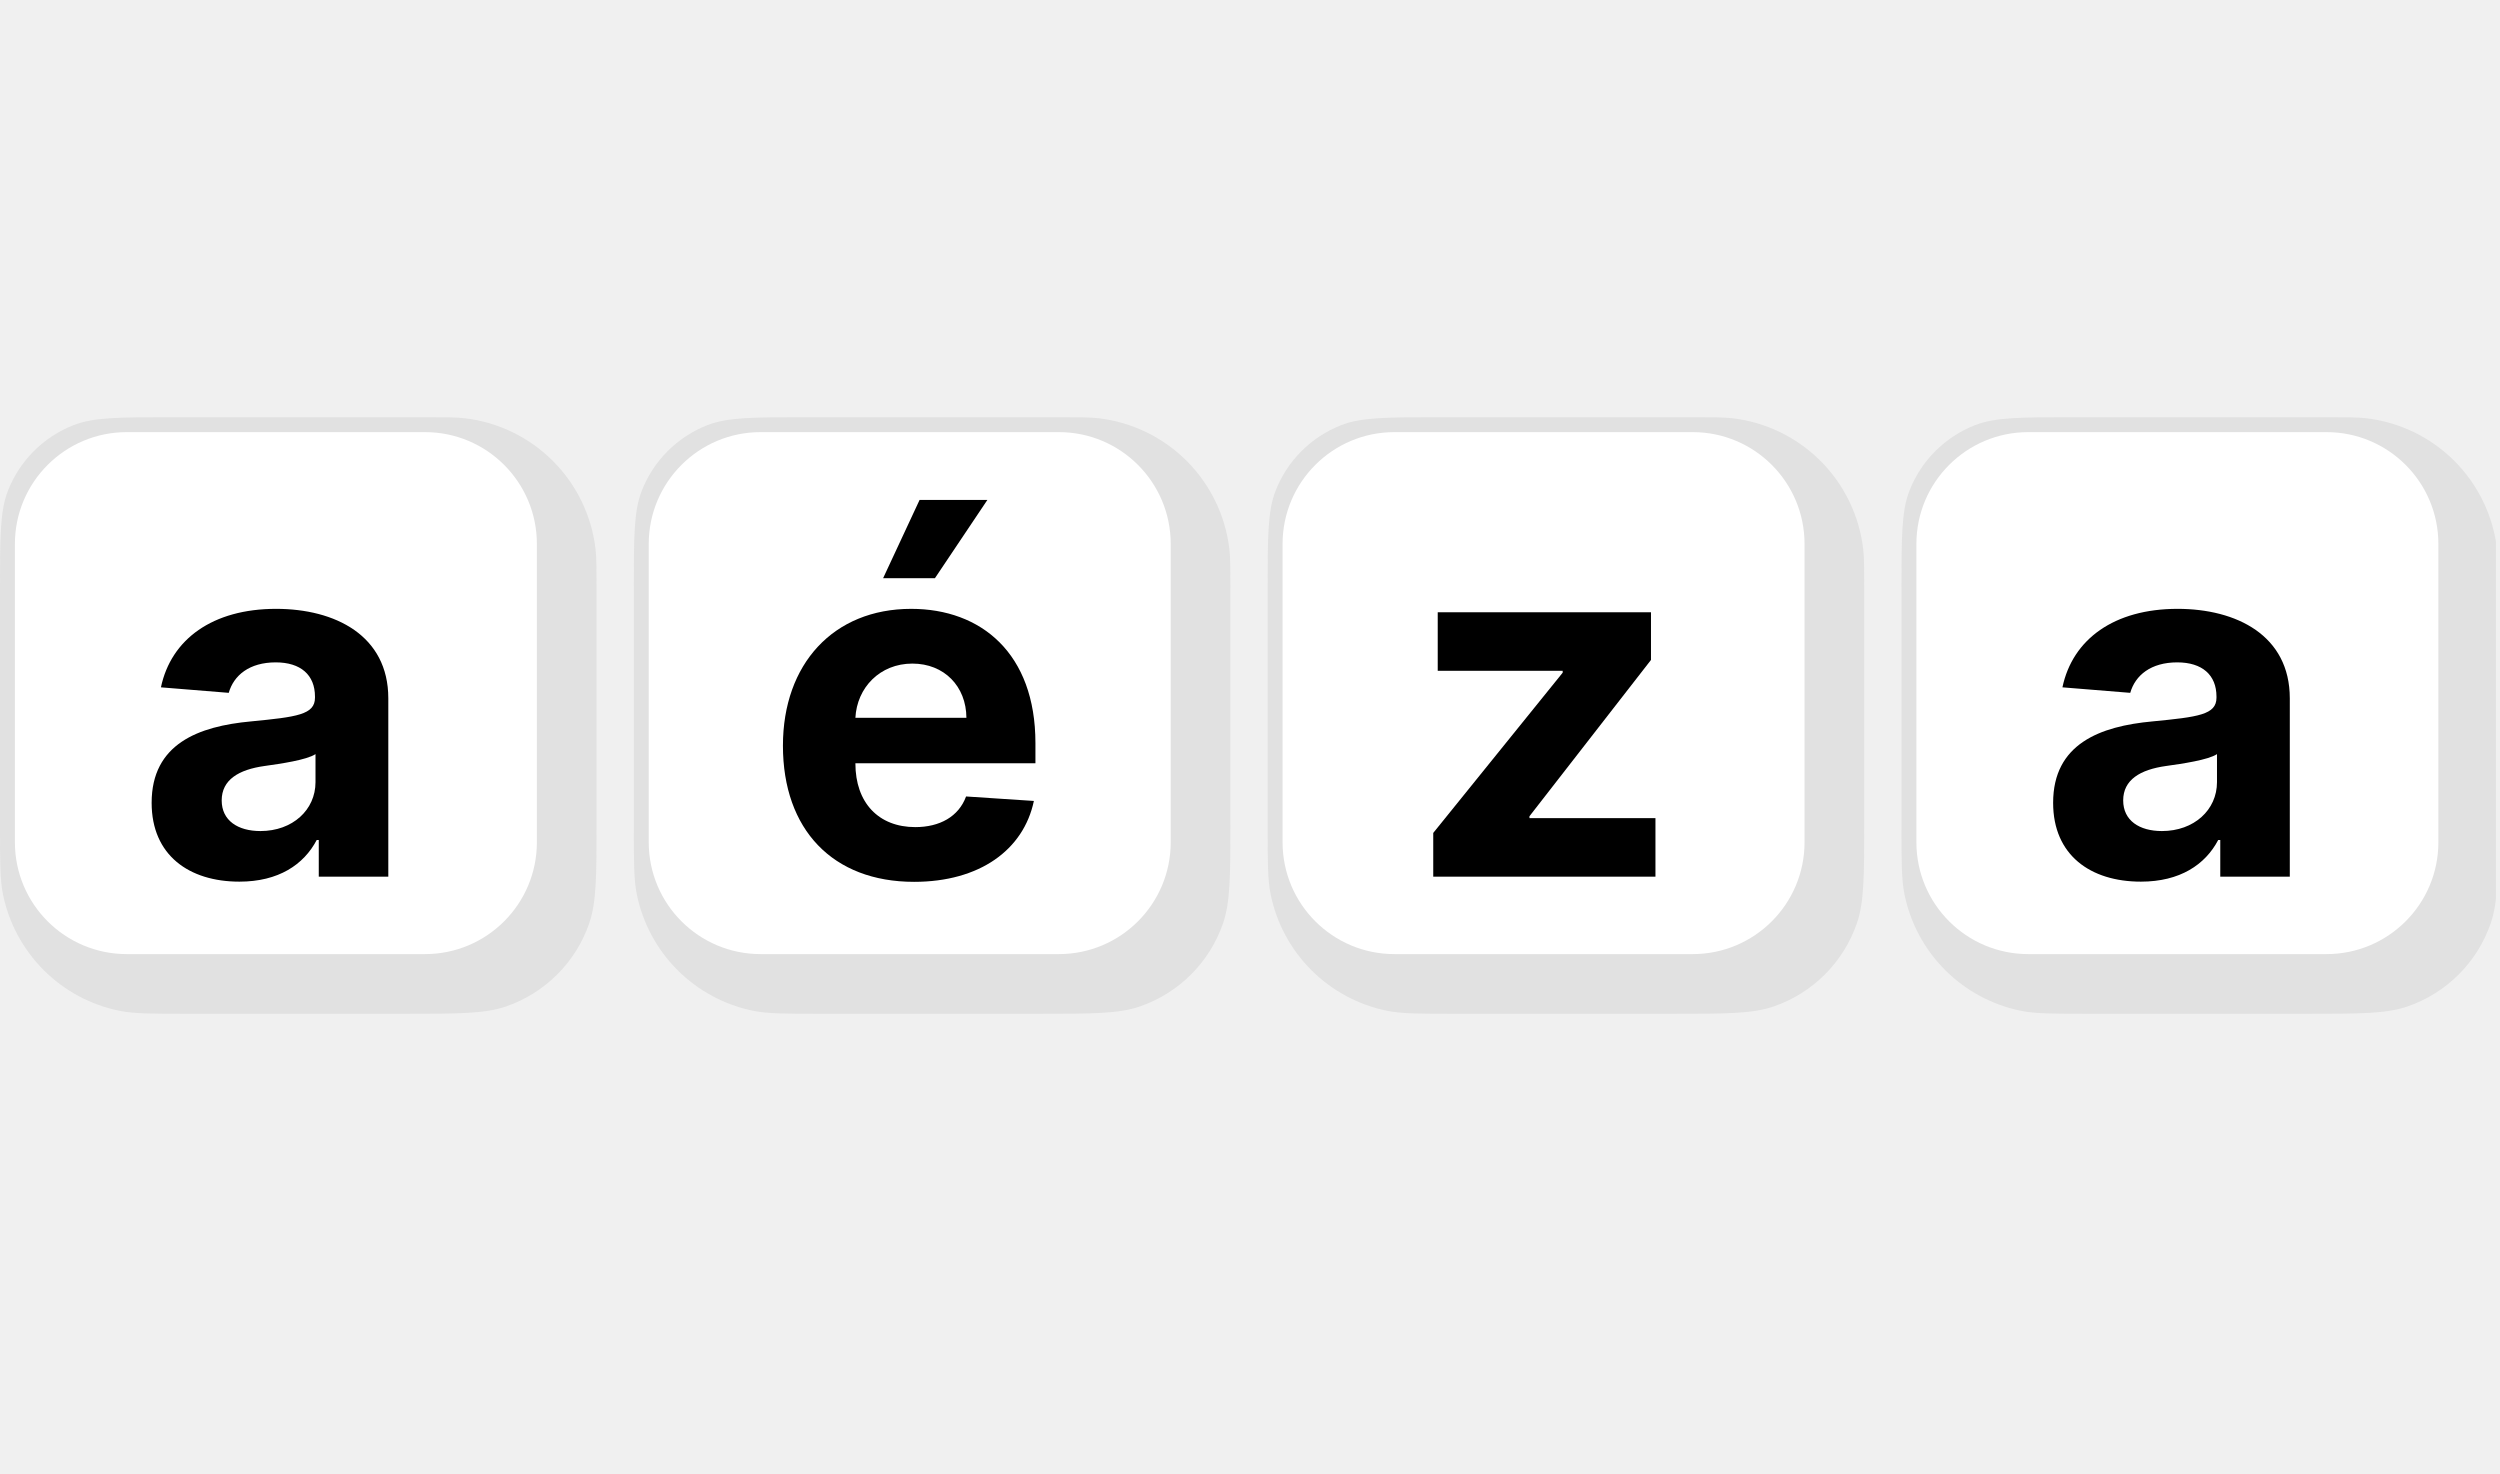
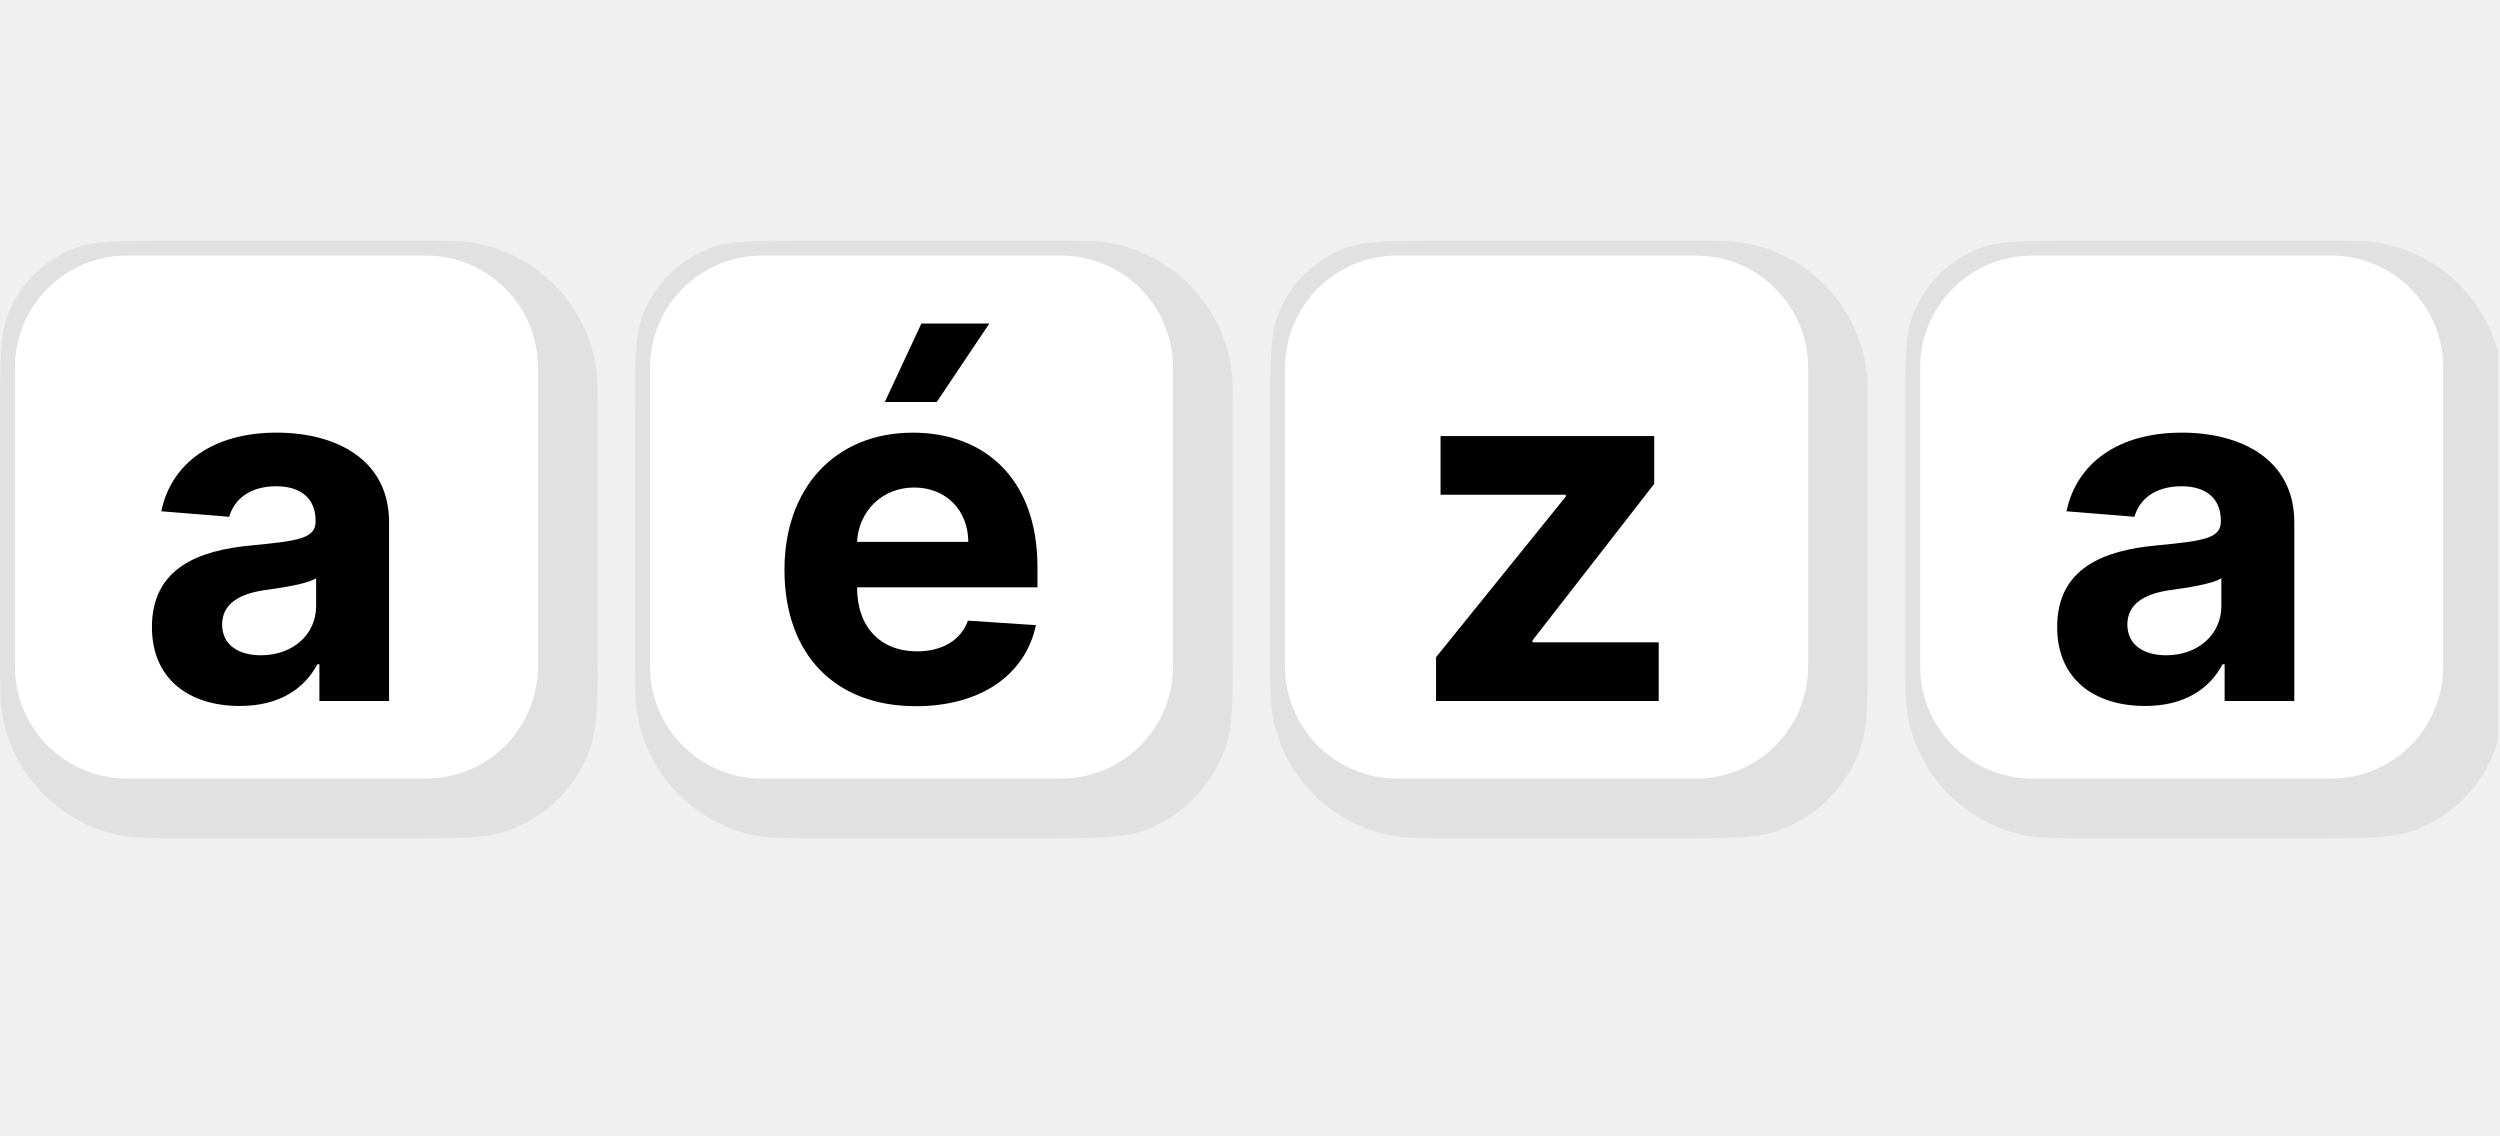
- <svg xmlns="http://www.w3.org/2000/svg" width="353" height="208" viewBox="0 0 353 208" fill="none">
+ <svg xmlns="http://www.w3.org/2000/svg" width="458" height="208" viewBox="0 0 458 208" fill="none">
  <g clip-path="url(#clip0_1725_4745)">
-     <path d="M0 83.137V116.721C0 121.709 0 124.204 0.42 126.276C1.243 130.331 3.242 134.054 6.168 136.979C9.093 139.905 12.816 141.904 16.871 142.727C18.943 143.146 21.437 143.146 26.426 143.146H57.256C64.726 143.146 68.46 143.146 71.466 142.108C74.182 141.17 76.649 139.627 78.681 137.595C80.713 135.563 82.256 133.096 83.194 130.38C84.232 127.374 84.232 123.64 84.232 116.17V83.137C84.232 80.198 84.232 78.727 84.085 77.492C83.529 72.796 81.408 68.425 78.064 65.082C74.721 61.738 70.35 59.617 65.654 59.06C64.419 58.914 62.949 58.914 60.009 58.914H24.066C16.85 58.914 13.242 58.914 10.375 60.035C8.278 60.855 6.372 62.102 4.78 63.694C3.187 65.287 1.941 67.193 1.121 69.29C0 72.156 0 75.817 0 83.136V83.137Z" fill="#E1E1E1" />
-     <path d="M60.014 61.016H17.899C9.176 61.016 2.105 68.087 2.105 76.809V118.925C2.105 127.648 9.176 134.719 17.899 134.719H60.014C68.737 134.719 75.808 127.648 75.808 118.925V76.809C75.808 68.087 68.737 61.016 60.014 61.016Z" fill="white" />
-     <path d="M33.806 124.489C39.324 124.489 42.896 122.084 44.719 118.609H45.01V123.785H54.829V98.606C54.829 89.711 47.295 85.969 38.983 85.969C30.039 85.969 24.157 90.246 22.724 97.052L32.299 97.829C33.004 95.35 35.216 93.527 38.935 93.527C42.458 93.527 44.475 95.301 44.475 98.364V98.509C44.475 100.916 41.924 101.231 35.435 101.863C28.046 102.544 21.411 105.023 21.411 113.359C21.411 120.748 26.685 124.489 33.806 124.489ZM36.771 117.345C33.587 117.345 31.303 115.862 31.303 113.019C31.303 110.102 33.709 108.669 37.355 108.158C39.614 107.843 43.309 107.307 44.549 106.481V110.442C44.549 114.356 41.316 117.345 36.771 117.345Z" fill="black" />
-     <path d="M89.496 83.137V116.721C89.496 121.709 89.496 124.204 89.917 126.276C90.74 130.331 92.739 134.053 95.664 136.979C98.59 139.905 102.312 141.904 106.367 142.727C108.439 143.146 110.934 143.146 115.922 143.146H146.752C154.222 143.146 157.957 143.146 160.963 142.108C163.679 141.17 166.146 139.627 168.178 137.595C170.21 135.563 171.753 133.096 172.691 130.38C173.729 127.374 173.729 123.64 173.729 116.17V83.137C173.729 80.198 173.729 78.727 173.582 77.492C173.025 72.796 170.904 68.425 167.561 65.082C164.218 61.739 159.846 59.617 155.151 59.06C153.916 58.914 152.445 58.914 149.506 58.914H113.563C106.347 58.914 102.739 58.914 99.872 60.035C97.775 60.856 95.869 62.102 94.277 63.694C92.684 65.287 91.438 67.193 90.618 69.29C89.497 72.156 89.496 75.817 89.496 83.137Z" fill="#E1E1E1" />
-     <path d="M149.512 61.016H107.396C98.673 61.016 91.602 68.087 91.602 76.809V118.925C91.602 127.648 98.673 134.719 107.396 134.719H149.512C158.234 134.719 165.305 127.648 165.305 118.925V76.809C165.305 68.087 158.234 61.016 149.512 61.016Z" fill="white" />
-     <path d="M129.068 124.516C138.304 124.516 144.526 120.02 145.984 113.093L136.409 112.461C135.364 115.305 132.69 116.788 129.239 116.788C124.063 116.788 120.782 113.36 120.782 107.795V107.77H146.203V104.928C146.203 92.24 138.523 85.97 128.656 85.97C117.671 85.97 110.55 93.772 110.55 105.291C110.55 117.128 117.573 124.516 129.068 124.516ZM120.782 101.354C121 97.101 124.233 93.699 128.826 93.699C133.322 93.699 136.433 96.908 136.457 101.354H120.782ZM124.694 81.644H132.01L139.422 70.586H129.847L124.694 81.644Z" fill="black" />
-     <path d="M178.994 83.137V116.721C178.994 121.709 178.994 124.204 179.414 126.276C180.237 130.331 182.236 134.053 185.161 136.979C188.086 139.905 191.809 141.904 195.864 142.727C197.936 143.146 200.431 143.146 205.419 143.146H236.249C243.719 143.146 247.454 143.146 250.46 142.108C253.176 141.17 255.643 139.627 257.675 137.595C259.706 135.563 261.249 133.096 262.187 130.38C263.226 127.374 263.226 123.64 263.226 116.17V83.137C263.226 80.198 263.226 78.727 263.079 77.492C262.522 72.796 260.401 68.425 257.058 65.082C253.714 61.739 249.343 59.617 244.648 59.06C243.412 58.914 241.942 58.914 239.002 58.914H203.059C195.844 58.914 192.236 58.914 189.369 60.035C187.271 60.855 185.366 62.101 183.773 63.694C182.181 65.287 180.935 67.193 180.115 69.29C178.994 72.156 178.994 75.817 178.994 83.137Z" fill="#E1E1E1" />
-     <path d="M239.008 61.016H196.893C188.17 61.016 181.099 68.087 181.099 76.809V118.925C181.099 127.648 188.17 134.719 196.893 134.719H239.008C247.731 134.719 254.802 127.648 254.802 118.925V76.809C254.802 68.087 247.731 61.016 239.008 61.016Z" fill="white" />
-     <path d="M202.374 123.783H233.75V115.52H215.96V115.253L233.119 93.185V86.453H203.007V94.716H220.651V94.983L202.374 117.61V123.783Z" fill="black" />
-     <path d="M268.491 83.137V116.721C268.491 121.709 268.491 124.204 268.911 126.276C269.734 130.331 271.733 134.053 274.658 136.979C277.583 139.905 281.306 141.904 285.361 142.727C287.434 143.146 289.928 143.146 294.916 143.146H325.746C333.216 143.146 336.951 143.146 339.957 142.108C342.673 141.17 345.14 139.627 347.172 137.595C349.203 135.563 350.747 133.096 351.684 130.38C352.723 127.374 352.723 123.64 352.723 116.17V83.137C352.723 80.198 352.723 78.727 352.576 77.492C352.019 72.796 349.898 68.425 346.555 65.082C343.212 61.738 338.84 59.617 334.145 59.06C332.909 58.914 331.44 58.914 328.499 58.914H292.557C285.341 58.914 281.733 58.914 278.866 60.035C276.768 60.856 274.863 62.102 273.27 63.694C271.678 65.287 270.432 67.193 269.612 69.29C268.491 72.156 268.491 75.817 268.491 83.137Z" fill="#E1E1E1" />
-     <path d="M328.505 61.016H286.39C277.667 61.016 270.596 68.087 270.596 76.809V118.925C270.596 127.648 277.667 134.719 286.39 134.719H328.505C337.228 134.719 344.299 127.648 344.299 118.925V76.809C344.299 68.087 337.228 61.016 328.505 61.016Z" fill="white" />
-     <path d="M302.297 124.489C307.814 124.489 311.387 122.084 313.21 118.609H313.502V123.785H323.32V98.606C323.32 89.711 315.785 85.969 307.474 85.969C298.53 85.969 292.649 90.246 291.215 97.052L300.791 97.829C301.495 95.35 303.707 93.527 307.426 93.527C310.95 93.527 312.967 95.301 312.967 98.364V98.509C312.967 100.916 310.415 101.231 303.925 101.863C296.537 102.544 289.902 105.023 289.902 113.359C289.902 120.748 295.176 124.489 302.297 124.489ZM305.262 117.345C302.079 117.345 299.794 115.862 299.794 113.019C299.794 110.102 302.201 108.669 305.845 108.158C308.106 107.843 311.8 107.307 313.039 106.481V110.442C313.039 114.356 309.807 117.345 305.262 117.345Z" fill="black" />
+     <path d="M0 75.576V119.235C0 125.719 0 128.962 0.547 131.657C1.616 136.928 4.215 141.767 8.018 145.571C11.821 149.374 16.661 151.973 21.932 153.042C24.626 153.587 27.869 153.587 34.354 153.587H74.432C84.143 153.587 88.998 153.587 92.906 152.238C96.437 151.019 99.644 149.012 102.285 146.371C104.926 143.73 106.933 140.523 108.152 136.992C109.502 133.084 109.502 128.229 109.502 118.518V75.576C109.502 71.755 109.502 69.843 109.311 68.237C108.587 62.133 105.83 56.45 101.484 52.104C97.137 47.757 91.454 45 85.35 44.276C83.744 44.086 81.834 44.086 78.011 44.086H31.286C21.905 44.086 17.215 44.086 13.488 45.543C10.761 46.61 8.284 48.23 6.214 50.3C4.143 52.371 2.524 54.848 1.457 57.575C0 61.301 0 66.06 0 75.575V75.576Z" fill="#E1E1E1" />
+     <path d="M78.019 46.82H23.269C11.929 46.82 2.737 56.013 2.737 67.352V122.102C2.737 133.442 11.929 142.634 23.269 142.634H78.019C89.358 142.634 98.551 133.442 98.551 122.102V67.352C98.551 56.013 89.358 46.82 78.019 46.82Z" fill="white" />
+     <path d="M43.948 129.334C51.12 129.334 55.764 126.208 58.135 121.69H58.513V128.419H71.278V95.686C71.278 84.123 61.483 79.258 50.678 79.258C39.051 79.258 31.405 84.819 29.541 93.665L41.989 94.676C42.906 91.453 45.781 89.084 50.615 89.084C55.196 89.084 57.817 91.39 57.817 95.371V95.561C57.817 98.689 54.501 99.099 46.065 99.921C36.46 100.805 27.835 104.028 27.835 114.865C27.835 124.471 34.691 129.334 43.948 129.334ZM47.802 120.047C43.663 120.047 40.693 118.12 40.693 114.423C40.693 110.631 43.821 108.768 48.561 108.104C51.499 107.694 56.302 106.998 57.913 105.924V111.073C57.913 116.161 53.711 120.047 47.802 120.047Z" fill="black" />
+     <path d="M116.345 75.576V119.235C116.345 125.719 116.345 128.962 116.893 131.657C117.962 136.928 120.56 141.767 124.364 145.57C128.167 149.374 133.006 151.972 138.277 153.042C140.971 153.587 144.215 153.587 150.699 153.587H190.778C200.489 153.587 205.344 153.587 209.252 152.238C212.783 151.019 215.99 149.012 218.631 146.371C221.273 143.73 223.279 140.523 224.498 136.992C225.848 133.084 225.848 128.229 225.848 118.518V75.576C225.848 71.755 225.848 69.843 225.657 68.237C224.933 62.133 222.176 56.45 217.829 52.104C213.483 47.758 207.8 45.001 201.697 44.276C200.09 44.086 198.178 44.086 194.357 44.086H147.632C138.251 44.086 133.561 44.086 129.834 45.543C127.107 46.61 124.63 48.23 122.56 50.3C120.489 52.371 118.87 54.848 117.803 57.575C116.346 61.301 116.345 66.06 116.345 75.576Z" fill="#E1E1E1" />
+     <path d="M194.365 46.82H139.615C128.275 46.82 119.083 56.013 119.083 67.352V122.102C119.083 133.442 128.275 142.634 139.615 142.634H194.365C205.705 142.634 214.897 133.442 214.897 122.102V67.352C214.897 56.013 205.705 46.82 194.365 46.82Z" fill="white" />
+     <path d="M167.789 129.374C179.795 129.374 187.883 123.53 189.779 114.525L177.332 113.704C175.973 117.4 172.497 119.328 168.01 119.328C161.281 119.328 157.016 114.872 157.016 107.638V107.605H190.064V103.91C190.064 87.417 180.08 79.265 167.253 79.265C152.972 79.265 143.714 89.407 143.714 104.383C143.714 119.771 152.845 129.374 167.789 129.374ZM157.016 99.265C157.3 93.735 161.503 89.313 167.474 89.313C173.319 89.313 177.363 93.484 177.394 99.265H157.016ZM162.103 73.641H171.613L181.249 59.266H168.801L162.103 73.641Z" fill="black" />
+     <path d="M232.692 75.576V119.235C232.692 125.719 232.692 128.962 233.238 131.657C234.308 136.928 236.906 141.767 240.709 145.57C244.512 149.374 249.351 151.972 254.623 153.042C257.317 153.587 260.56 153.587 267.045 153.587H307.124C316.835 153.587 321.69 153.587 325.598 152.238C329.128 151.019 332.336 149.012 334.977 146.371C337.618 143.73 339.624 140.523 340.843 136.992C342.193 133.084 342.193 128.229 342.193 118.518V75.576C342.193 71.755 342.193 69.843 342.003 68.237C341.279 62.133 338.521 56.45 334.175 52.104C329.829 47.758 324.146 45.001 318.042 44.276C316.436 44.086 314.524 44.086 310.703 44.086H263.977C254.597 44.086 249.906 44.086 246.18 45.543C243.453 46.61 240.976 48.23 238.905 50.3C236.835 52.371 235.215 54.848 234.149 57.575C232.692 61.301 232.692 66.06 232.692 75.576Z" fill="#E1E1E1" />
+     <path d="M310.711 46.82H255.961C244.621 46.82 235.429 56.013 235.429 67.352V122.102C235.429 133.442 244.621 142.634 255.961 142.634H310.711C322.05 142.634 331.243 133.442 331.243 122.102V67.352C331.243 56.013 322.05 46.82 310.711 46.82Z" fill="white" />
+     <path d="M263.086 128.419H303.875V117.677H280.748V117.33L303.054 88.642V79.891H263.909V90.633H286.846V90.98L263.086 120.395V128.419Z" fill="black" />
+     <path d="M349.038 75.576V119.235C349.038 125.719 349.038 128.962 349.584 131.657C350.654 136.928 353.252 141.767 357.055 145.57C360.858 149.374 365.698 151.972 370.969 153.042C373.664 153.587 376.906 153.587 383.391 153.587H423.47C433.181 153.587 438.036 153.587 441.944 152.238C445.475 151.019 448.682 149.012 451.323 146.371C453.964 143.73 455.97 140.523 457.19 136.992C458.539 133.084 458.539 128.229 458.539 118.518V75.576C458.539 71.755 458.539 69.843 458.349 68.237C457.625 62.133 454.868 56.45 450.521 52.104C446.175 47.757 440.492 45 434.388 44.276C432.782 44.086 430.872 44.086 427.049 44.086H380.323C370.943 44.086 366.252 44.086 362.526 45.543C359.799 46.61 357.322 48.23 355.252 50.3C353.181 52.371 351.562 54.848 350.495 57.575C349.038 61.301 349.038 66.06 349.038 75.576Z" fill="#E1E1E1" />
+     <path d="M427.057 46.82H372.307C360.967 46.82 351.775 56.013 351.775 67.352V122.102C351.775 133.442 360.967 142.634 372.307 142.634H427.057C438.396 142.634 447.589 133.442 447.589 122.102V67.352C447.589 56.013 438.396 46.82 427.057 46.82Z" fill="white" />
+     <path d="M392.986 129.334C400.159 129.334 404.804 126.208 407.173 121.69H407.552V128.419H420.316V95.686C420.316 84.123 410.521 79.258 399.717 79.258C388.089 79.258 380.444 84.819 378.58 93.665L391.028 94.676C391.944 91.453 394.819 89.084 399.653 89.084C404.235 89.084 406.857 91.39 406.857 95.371V95.561C406.857 98.689 403.539 99.099 395.103 99.921C385.498 100.805 376.873 104.028 376.873 114.865C376.873 124.471 383.729 129.334 392.986 129.334ZM396.841 120.047C392.703 120.047 389.733 118.12 389.733 114.423C389.733 110.631 392.861 108.768 397.599 108.104C400.538 107.694 405.34 106.998 406.951 105.924V111.073C406.951 116.161 402.749 120.047 396.841 120.047Z" fill="black" />
  </g>
  <defs>
    <clipPath id="clip0_1725_4745">
-       <rect width="352.425" height="208" fill="white" />
+       <rect width="457.6" height="208" fill="white" />
    </clipPath>
  </defs>
</svg>
